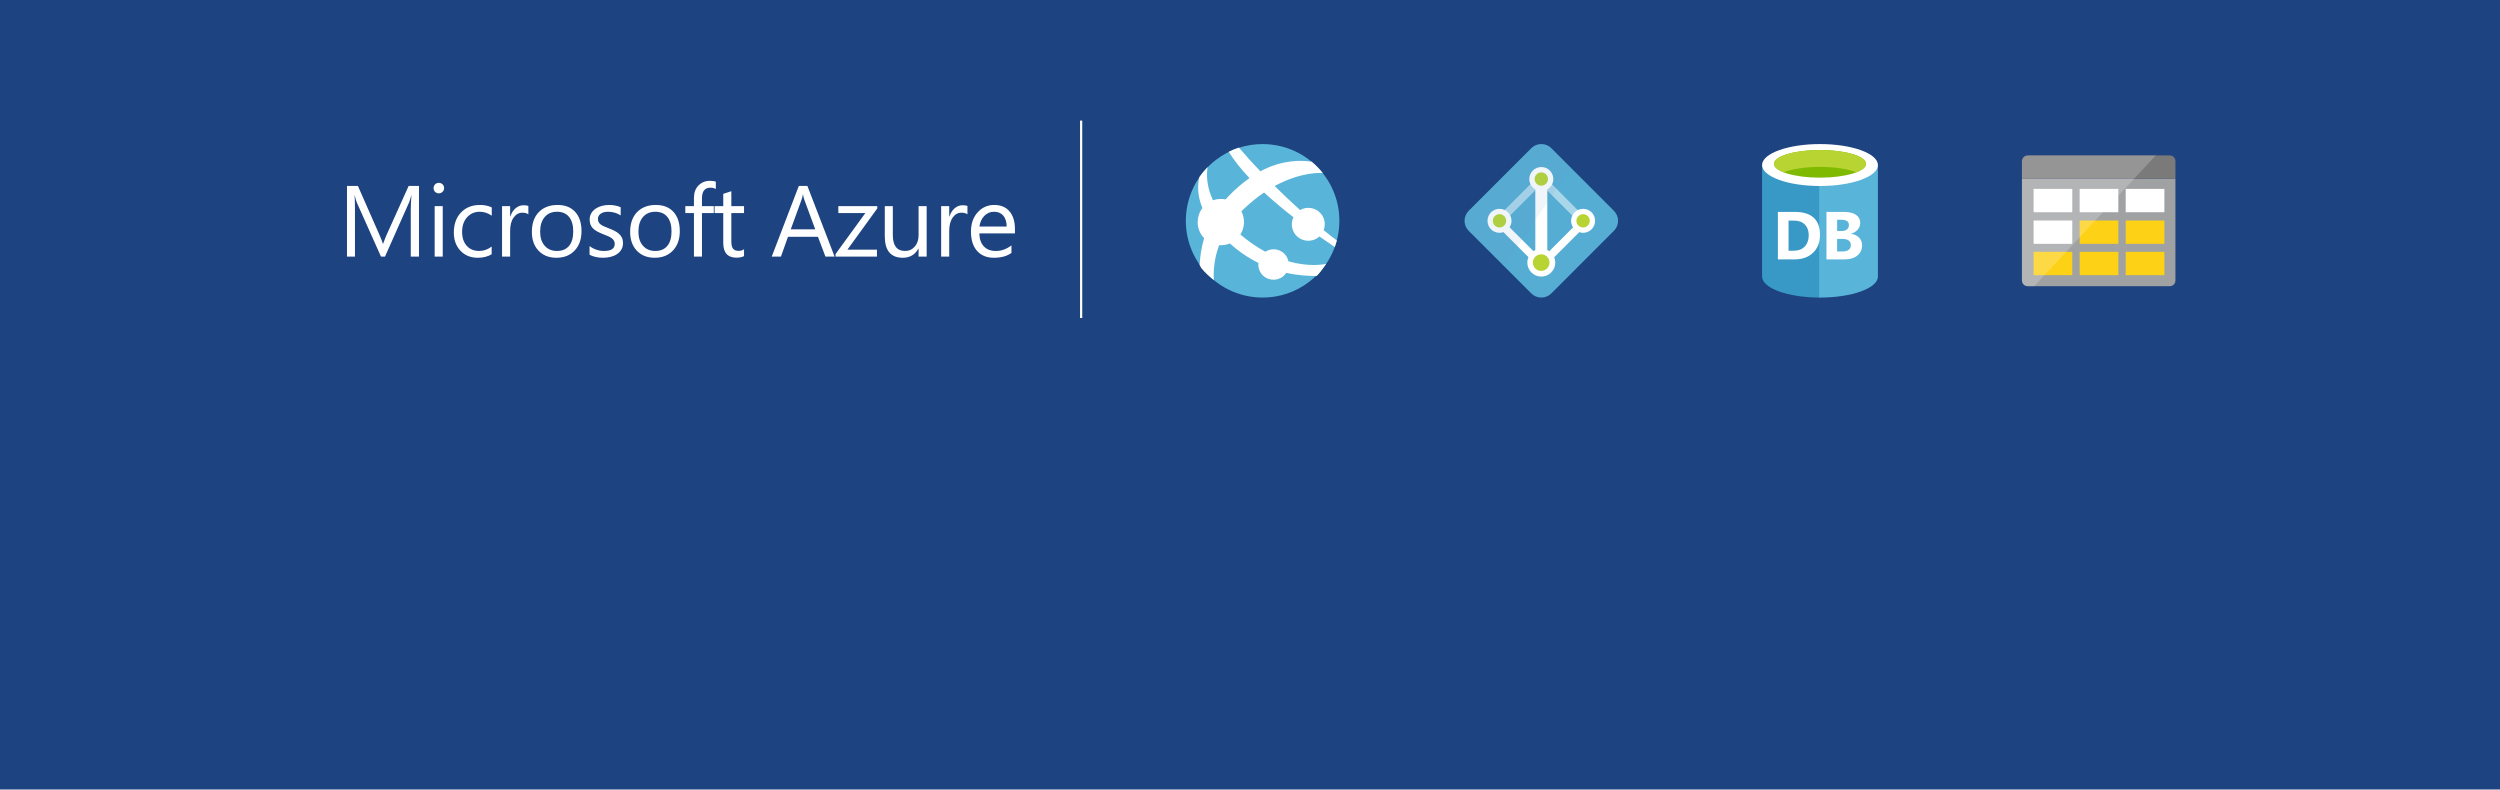
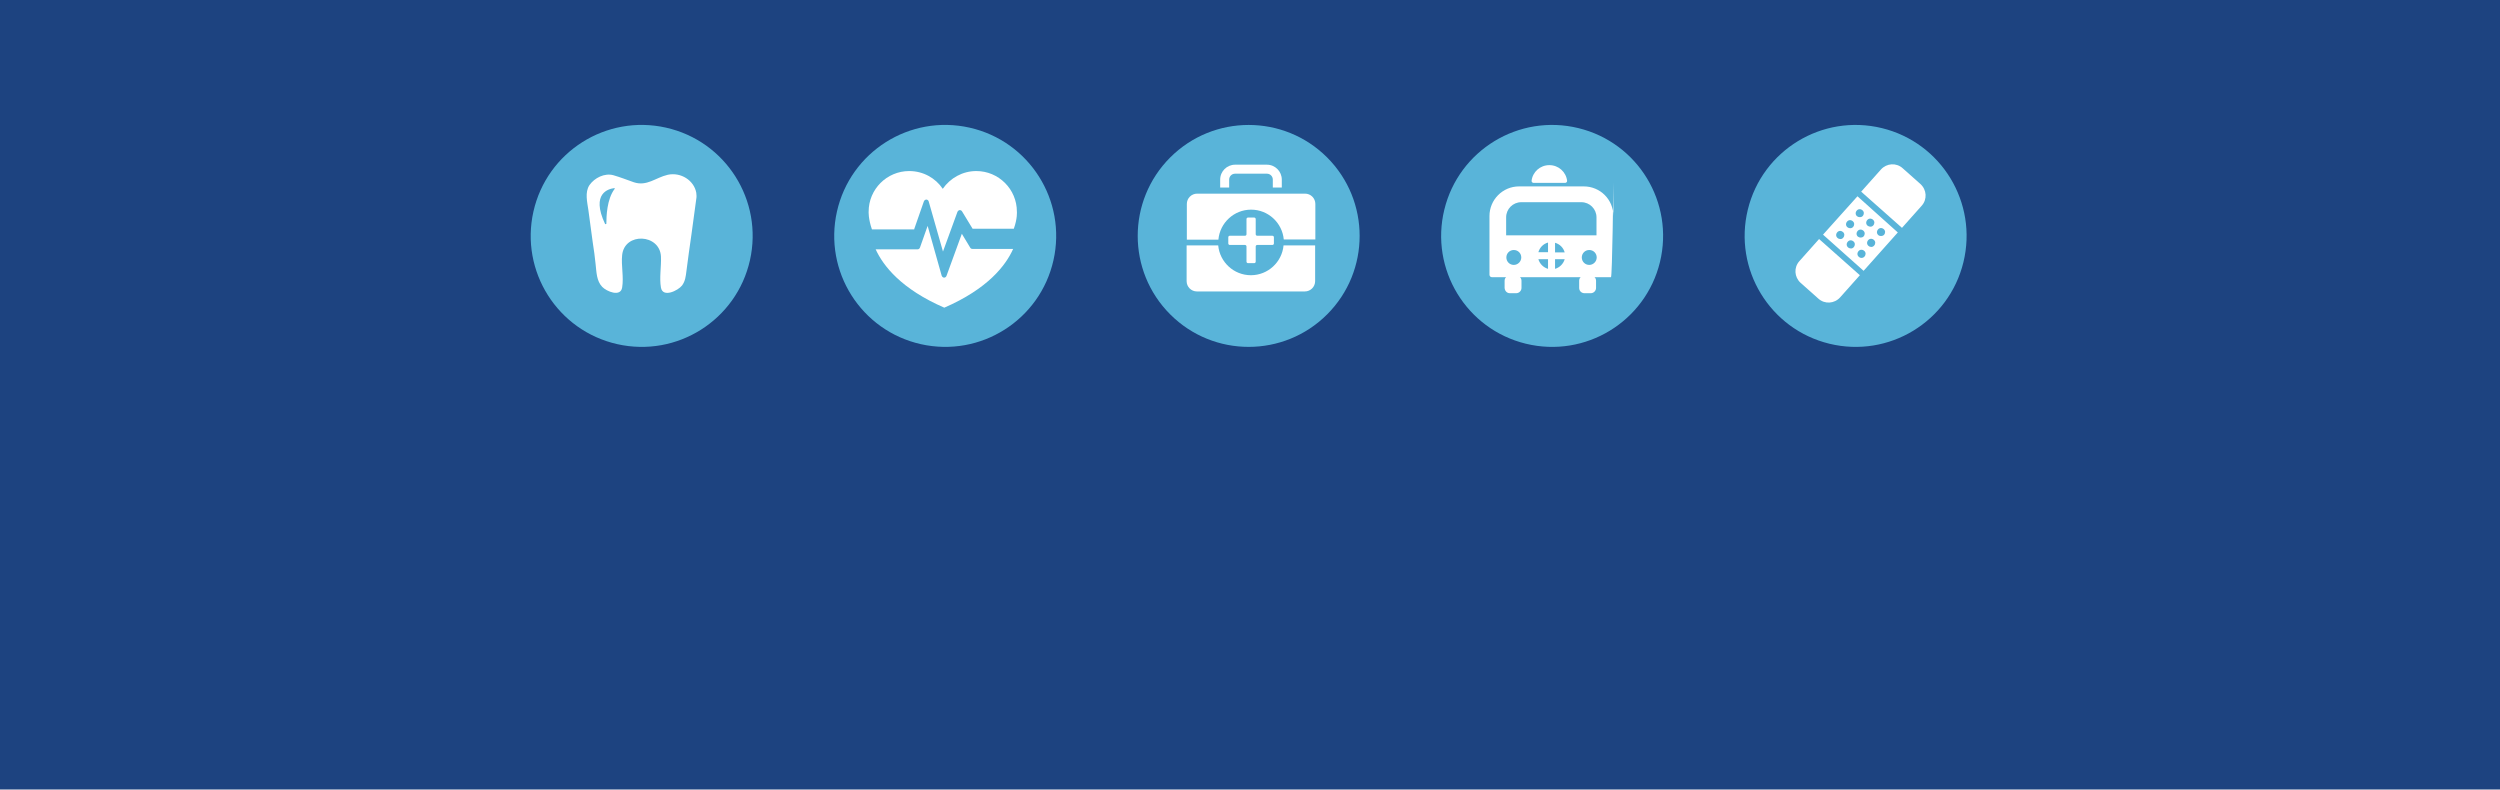
- <svg xmlns="http://www.w3.org/2000/svg" viewBox="0 0 1140 360" enable-background="new 0 0 1140 360">
-   <path fill="#1D4380" d="M0 0h1140v360h-1140v-360z" />
-   <path fill="#fff" d="M191.061 117h-3.751v-21.607c0-1.707.104-3.796.314-6.267h-.09c-.359 1.453-.682 2.493-.966 3.122l-11.005 24.752h-1.842l-10.983-24.572c-.314-.719-.637-1.819-.966-3.302h-.09c.12 1.288.18 3.392.18 6.312v21.562h-3.639v-32.209h4.986l9.883 22.461c.764 1.722 1.258 3.01 1.482 3.863h.135c.644-1.767 1.16-3.084 1.55-3.953l10.085-22.371h4.717v32.209zm9.032-28.84c-.659 0-1.221-.225-1.685-.674-.464-.449-.696-1.018-.696-1.707 0-.688.232-1.261.696-1.718.464-.457 1.025-.685 1.685-.685.674 0 1.247.229 1.718.685.472.457.708 1.03.708 1.718 0 .659-.236 1.221-.708 1.685-.472.464-1.044.696-1.718.696zm1.797 28.84h-3.684v-23h3.684v23zm22.307-1.056c-1.767 1.063-3.863 1.595-6.289 1.595-3.279 0-5.926-1.067-7.94-3.201-2.014-2.134-3.021-4.9-3.021-8.299 0-3.788 1.085-6.832 3.257-9.13 2.171-2.298 5.068-3.448 8.692-3.448 2.021 0 3.803.375 5.346 1.123v3.773c-1.707-1.198-3.534-1.797-5.48-1.797-2.351 0-4.279.842-5.784 2.527s-2.257 3.897-2.257 6.637c0 2.695.708 4.822 2.123 6.379 1.415 1.558 3.313 2.336 5.694 2.336 2.006 0 3.893-.666 5.66-1.999v3.504zm16.736-18.215c-.644-.494-1.572-.741-2.785-.741-1.572 0-2.886.741-3.942 2.224s-1.583 3.504-1.583 6.064v11.724h-3.684v-23h3.684v4.739h.09c.524-1.617 1.325-2.878 2.403-3.785 1.078-.906 2.283-1.359 3.616-1.359.958 0 1.692.105 2.201.314v3.82zm12.783 19.81c-3.399 0-6.113-1.074-8.142-3.223-2.029-2.148-3.043-4.998-3.043-8.546 0-3.863 1.056-6.88 3.167-9.052 2.111-2.171 4.964-3.257 8.558-3.257 3.429 0 6.105 1.056 8.03 3.167 1.924 2.111 2.886 5.039 2.886 8.782 0 3.669-1.037 6.607-3.111 8.816-2.075 2.209-4.856 3.313-8.345 3.313zm.27-20.978c-2.366 0-4.238.805-5.615 2.415-1.378 1.61-2.066 3.83-2.066 6.66 0 2.726.696 4.874 2.089 6.446s3.257 2.358 5.593 2.358c2.381 0 4.211-.771 5.492-2.313 1.28-1.542 1.92-3.736 1.92-6.581 0-2.875-.64-5.091-1.92-6.648-1.282-1.559-3.112-2.337-5.493-2.337zm14.849 19.608v-3.953c2.006 1.482 4.215 2.224 6.626 2.224 3.234 0 4.852-1.078 4.852-3.234 0-.614-.139-1.134-.416-1.561-.277-.427-.651-.805-1.123-1.134-.472-.329-1.026-.625-1.662-.887-.637-.262-1.322-.535-2.055-.82-1.019-.404-1.913-.812-2.684-1.224-.771-.412-1.415-.876-1.932-1.393s-.906-1.104-1.168-1.763c-.262-.659-.393-1.43-.393-2.313 0-1.078.247-2.033.741-2.864s1.153-1.527 1.977-2.089c.823-.562 1.763-.984 2.819-1.269 1.056-.284 2.145-.427 3.268-.427 1.991 0 3.773.345 5.346 1.033v3.729c-1.692-1.108-3.639-1.662-5.84-1.662-.689 0-1.311.079-1.864.236-.554.157-1.03.378-1.426.663-.397.285-.704.625-.921 1.022-.217.397-.326.835-.326 1.314 0 .599.108 1.101.326 1.505.217.404.535.764.955 1.078.419.314.928.599 1.527.854.599.255 1.28.532 2.044.831 1.018.39 1.932.79 2.74 1.202.809.412 1.497.876 2.066 1.393.569.517 1.007 1.112 1.314 1.786.307.674.46 1.475.46 2.403 0 1.138-.251 2.126-.752 2.965-.502.839-1.172 1.535-2.01 2.089-.839.554-1.805.966-2.897 1.235-1.093.27-2.239.404-3.437.404-2.366-.003-4.418-.46-6.155-1.373zm29.697 1.37c-3.399 0-6.113-1.074-8.142-3.223-2.029-2.148-3.043-4.998-3.043-8.546 0-3.863 1.056-6.88 3.167-9.052 2.111-2.171 4.964-3.257 8.558-3.257 3.429 0 6.105 1.056 8.03 3.167 1.924 2.111 2.886 5.039 2.886 8.782 0 3.669-1.037 6.607-3.111 8.816-2.075 2.209-4.856 3.313-8.345 3.313zm.27-20.978c-2.366 0-4.238.805-5.615 2.415-1.378 1.61-2.066 3.83-2.066 6.66 0 2.726.696 4.874 2.089 6.446s3.257 2.358 5.593 2.358c2.381 0 4.211-.771 5.492-2.313 1.28-1.542 1.92-3.736 1.92-6.581 0-2.875-.64-5.091-1.92-6.648-1.282-1.559-3.112-2.337-5.493-2.337zm27.607-10.377c-.719-.404-1.535-.606-2.448-.606-2.576 0-3.863 1.625-3.863 4.874v3.548h5.391v3.145h-5.391v19.855h-3.661v-19.855h-3.931v-3.145h3.931v-3.729c0-2.411.696-4.316 2.089-5.716 1.393-1.4 3.129-2.1 5.211-2.1 1.123 0 2.014.135 2.673.404v3.325zm12.873 30.591c-.869.479-2.014.719-3.437.719-4.028 0-6.042-2.246-6.042-6.738v-13.611h-3.953v-3.145h3.953v-5.615l3.684-1.19v6.805h5.795v3.145h-5.795v12.96c0 1.542.262 2.643.786 3.302.524.659 1.393.988 2.605.988.928 0 1.729-.254 2.403-.764v3.144zm41.29.225h-4.178l-3.414-9.029h-13.656l-3.212 9.029h-4.2l12.354-32.209h3.908l12.398 32.209zm-8.827-12.421l-5.054-13.724c-.165-.449-.33-1.168-.494-2.156h-.09c-.15.914-.322 1.632-.517 2.156l-5.009 13.724h11.164zm28.281-9.523l-13.611 18.8h13.477v3.144h-18.89v-1.146l13.611-18.71h-12.331v-3.144h17.744v1.056zm22.531 21.944h-3.684v-3.639h-.09c-1.527 2.785-3.894 4.178-7.098 4.178-5.48 0-8.221-3.264-8.221-9.793v-13.746h3.661v13.162c0 4.852 1.856 7.277 5.57 7.277 1.797 0 3.275-.663 4.436-1.988 1.16-1.325 1.741-3.058 1.741-5.2v-13.251h3.684v23zm18.601-19.271c-.644-.494-1.572-.741-2.785-.741-1.572 0-2.886.741-3.942 2.224s-1.583 3.504-1.583 6.064v11.724h-3.684v-23h3.684v4.739h.09c.524-1.617 1.325-2.878 2.403-3.785 1.078-.906 2.283-1.359 3.616-1.359.958 0 1.692.105 2.201.314v3.82zm21.655 8.692h-16.239c.06 2.561.749 4.537 2.066 5.93 1.317 1.393 3.129 2.089 5.436 2.089 2.59 0 4.971-.854 7.143-2.561v3.459c-2.021 1.468-4.694 2.201-8.019 2.201-3.25 0-5.803-1.044-7.659-3.133-1.857-2.089-2.785-5.027-2.785-8.816 0-3.579 1.014-6.495 3.043-8.749 2.029-2.253 4.548-3.38 7.558-3.38s5.338.974 6.985 2.92c1.647 1.947 2.471 4.649 2.471 8.108v1.932zm-3.773-3.122c-.015-2.126-.528-3.781-1.539-4.964-1.011-1.183-2.415-1.774-4.211-1.774-1.737 0-3.212.622-4.425 1.864-1.213 1.243-1.962 2.868-2.246 4.874h12.421zm34.46-48.299h-1v90h1v-90z" />
-   <path fill="#59B4D9" d="M597.026 128.479c-6.343 4.851-13.817 7.213-21.238 7.213-10.53 0-20.943-4.727-27.824-13.727-11.757-15.35-8.855-37.302 6.522-49.064 6.342-4.88 13.824-7.209 21.235-7.209 10.53 0 20.945 4.727 27.824 13.735 11.76 15.345 8.83 37.302-6.519 49.052" />
-   <path fill="#fff" d="M590.595 106.829c2.543 3.316 7.262 3.915 10.56 1.406.172-.132.305-.291.462-.433 3.373 2.376 5.716 3.945 7.036 4.844.391-1.012.661-1.984.938-2.999-1.395-1.038-3.281-2.49-6.007-4.699.895-2.352.612-5.097-1.022-7.241-2.337-3.025-6.478-3.793-9.712-1.928-3.565-3.198-7.482-6.864-11.613-10.968 12.834-6.902 21.951-5.891 21.951-5.891-1.522-1.941-3.228-3.641-5.049-5.177-5.412-.836-13.819-.742-23.425 4.367l-.003-.004h-.001c-3.201-3.351-6.459-6.943-9.778-10.799-1.588.508-3.139 1.137-4.638 1.886 2.449 4.008 5.744 8.05 9.457 11.993l.024.024c-3.096 2.165-6.544 5.059-9.724 8.423-.406.433-.797.868-1.179 1.304-1.9-.398-3.898-.281-5.765.395-3.17-6.84-2.915-12.335-2.414-15.168-1.376 1.442-2.662 2.959-3.77 4.575-.828 3.382-1.063 8.259 1.379 14.136-2.827 3.7-2.96 8.946-.007 12.817.246.321.51.619.783.903-1.29 4.393-1.867 8.63-2.044 12.268l.661 1.255c1.679 2.154 3.788 3.968 5.825 5.612-.252-3.851.02-9.53 2.4-15.924 1.643.125 3.313-.134 4.877-.793.896.788 1.834 1.585 2.836 2.396 3.435 2.719 6.861 4.835 10.201 6.502-.174 1.699.252 3.464 1.355 4.926 2.359 3.047 6.728 3.616 9.778 1.287.634-.486 1.136-1.073 1.552-1.703 5.446 1.213 10.204 1.427 13.731 1.427.541 0 3.048-3.411 4.485-5.526-2.148.449-8.518 1.325-17.223-1.176-.21-.977-.612-1.927-1.257-2.773-2.211-2.899-6.254-3.526-9.267-1.587-3.026-1.641-6.195-3.698-9.463-6.287-.66-.522-1.292-1.043-1.903-1.566 1.997-3.146 2.21-7.179.445-10.572.401-.4.794-.802 1.22-1.2 3.236-3.023 6.28-5.443 9.128-7.385l-.33-.326.335.318-.003.001c4.37 4.041 9.004 7.871 13.392 11.293-1.162 2.461-.98 5.459.786 7.767z" />
-   <path fill="#55ADD3" d="M702.836 135.691c-1.725 0-3.349-.672-4.565-1.893l-28.544-28.543c-1.203-1.203-1.891-2.864-1.891-4.565 0-1.7.689-3.363 1.891-4.564l28.544-28.543c1.219-1.221 2.841-1.893 4.565-1.893 1.723 0 3.346.672 4.565 1.893l28.54 28.543c1.222 1.215 1.893 2.838 1.893 4.564s-.671 3.349-1.894 4.568l-28.538 28.54c-1.219 1.221-2.843 1.893-4.566 1.893" />
-   <path fill="#fff" d="M721.894 95.221c-3.024 0-5.474 2.45-5.474 5.472 0 1.109.335 2.138.903 3l-10.841 10.841c-.288-.202-.598-.37-.918-.522v-27.658c1.634-.946 2.745-2.694 2.745-4.718 0-3.023-2.45-5.472-5.474-5.472-3.021 0-5.471 2.45-5.471 5.472 0 2.024 1.112 3.772 2.744 4.718v27.658c-.307.146-.608.302-.885.494l-10.854-10.854c.552-.854.879-1.866.879-2.958 0-3.023-2.45-5.472-5.471-5.472-3.024 0-5.474 2.45-5.474 5.472 0 3.023 2.45 5.472 5.474 5.472.627 0 1.221-.127 1.784-.322l11.41 11.41c-.328.767-.51 1.61-.51 2.496 0 3.518 2.853 6.371 6.371 6.371 3.52 0 6.371-2.853 6.371-6.371 0-.869-.176-1.697-.491-2.451l11.442-11.441c.549.185 1.126.308 1.737.308 3.021 0 5.471-2.45 5.471-5.472 0-3.023-2.448-5.473-5.468-5.473z" />
-   <rect x="711.244" y="77.211" transform="matrix(.707 -.707 .707 .707 144.067 531.108)" opacity=".5" fill="#fff" enable-background="new" width="3.532" height="28.946" />
-   <rect x="678.208" y="89.936" transform="matrix(.707 -.707 .707 .707 138.038 516.659)" opacity=".5" fill="#fff" enable-background="new" width="28.947" height="3.533" />
-   <path fill="#B8D432" d="M706.566 119.75c0 2.094-1.7 3.793-3.794 3.793-2.096 0-3.793-1.698-3.793-3.793s1.697-3.793 3.793-3.793c2.093 0 3.794 1.699 3.794 3.793" />
-   <path fill="#B8D432" d="M705.878 81.636c0 1.681-1.362 3.044-3.044 3.044-1.681 0-3.044-1.362-3.044-3.044s1.362-3.044 3.044-3.044 3.044 1.362 3.044 3.044" />
-   <path fill="#B8D432" d="M686.823 100.692c0 1.681-1.365 3.044-3.044 3.044-1.681 0-3.044-1.362-3.044-3.044s1.362-3.044 3.044-3.044c1.679.001 3.044 1.363 3.044 3.044" />
-   <path fill="#B8D432" d="M724.937 100.692c0 1.681-1.365 3.044-3.045 3.044s-3.044-1.362-3.044-3.044 1.364-3.044 3.044-3.044c1.68.001 3.045 1.363 3.045 3.044" />
-   <path opacity=".1" fill="#69c" enable-background="new" d="M707.401 67.584c-1.219-1.221-2.841-1.893-4.565-1.893-1.723 0-3.345.672-4.564 1.893l-28.544 28.543c-1.204 1.201-1.893 2.864-1.893 4.564 0 1.701.689 3.364 1.893 4.565l16.16 16.161 30.4-44.948-8.887-8.885z" />
-   <path fill="#3999C6" d="M803.512 75.254v50.873c0 5.282 11.823 9.564 26.405 9.564v-60.437h-26.405z" />
-   <path fill="#59B4D9" d="M829.555 135.69h.362c14.582 0 26.405-4.28 26.405-9.563v-50.873h-26.767v60.436z" />
-   <path fill="#fff" d="M856.322 75.254c0 5.282-11.823 9.563-26.405 9.563s-26.405-4.281-26.405-9.563 11.823-9.563 26.405-9.563 26.405 4.282 26.405 9.563" />
-   <path fill="#7FBA00" d="M850.924 74.703c0 3.487-9.405 6.31-21.006 6.31s-21.008-2.823-21.008-6.31c0-3.485 9.406-6.31 21.008-6.31 11.601 0 21.006 2.825 21.006 6.31" />
-   <path fill="#B8D432" d="M846.523 78.559c2.75-1.066 4.402-2.402 4.402-3.853 0-3.487-9.405-6.311-21.008-6.311-11.601 0-21.007 2.825-21.007 6.311 0 1.451 1.653 2.787 4.402 3.853 3.84-1.491 9.842-2.453 16.604-2.453 6.765.001 12.764.963 16.607 2.453" />
-   <path fill="#fff" d="M846.983 116.504c-1.413 1.178-3.328 1.769-5.815 1.769h-8.298v-21.643h7.871c2.478 0 4.377.452 5.683 1.389 1.223.879 1.836 2.109 1.836 3.68 0 1.252-.447 2.317-1.358 3.254-.776.775-1.709 1.31-2.858 1.624v.051c1.543.19 2.802.778 3.74 1.765.878.937 1.33 2.086 1.33 3.415.005 1.979-.716 3.529-2.131 4.696m-20.223-1.275c-2.077 2.031-4.88 3.044-8.378 3.044h-7.661v-21.643h7.661c7.685 0 11.528 3.498 11.528 10.538 0 3.365-1.039 6.059-3.15 8.061" />
-   <path fill="#3999C6" d="M817.982 100.58h-2.401v13.741h2.429c2.134 0 3.788-.668 5.012-1.948 1.172-1.281 1.765-2.988 1.765-5.148 0-2.027-.593-3.625-1.738-4.808-1.201-1.223-2.882-1.837-5.067-1.837" />
-   <path fill="#59B4D9" d="M842.233 104.613c.586-.51.879-1.178.879-2.006 0-1.605-1.172-2.403-3.55-2.403h-1.834v5.128h2.16c.987 0 1.787-.247 2.345-.719" />
-   <path fill="#59B4D9" d="M843.035 109.703c-.642-.478-1.516-.747-2.644-.747h-2.667v5.708h2.641c1.123 0 2.027-.266 2.695-.8.613-.535.931-1.224.931-2.134.006-.854-.314-1.548-.956-2.027" />
-   <path fill="#A0A1A2" d="M922 127.851c0 1.4.98 2.66 2.66 2.66h64.68c1.4 0 2.66-.98 2.66-2.66v-46.34h-70v46.34z" />
-   <path fill="#7A7A7A" d="M989.34 70.871h-64.68c-1.68 0-2.66 1.26-2.66 2.66v7.98h70v-7.98c0-1.4-.98-2.66-2.66-2.66" />
-   <rect x="948.32" y="86.131" fill="#fff" width="17.64" height="10.64" />
-   <rect x="948.32" y="100.551" fill="#FCD116" width="17.64" height="10.64" />
-   <rect x="969.32" y="100.551" fill="#FCD116" width="17.64" height="10.64" />
-   <rect x="969.32" y="86.131" fill="#fff" width="17.64" height="10.64" />
-   <rect x="927.32" y="86.131" fill="#fff" width="17.64" height="10.64" />
-   <rect x="927.32" y="100.551" fill="#fff" width="17.64" height="10.64" />
-   <rect x="927.32" y="114.831" fill="#FCD116" width="17.64" height="10.64" />
-   <rect x="948.32" y="114.831" fill="#FCD116" width="17.64" height="10.64" />
-   <rect x="969.32" y="114.831" fill="#FCD116" width="17.64" height="10.64" />
-   <path opacity=".2" fill="#fff" enable-background="new" d="M924.66 70.871c-1.26 0-2.66 1.26-2.66 2.66v54.32c0 1.4 1.4 2.66 2.66 2.66h2.94l55.44-59.64h-58.38z" />
+ <svg xmlns="http://www.w3.org/2000/svg" version="1.1" x="0px" y="0px" viewBox="0 0 1140 360" style="enable-background:new 0 0 1140 360;" xml:space="preserve">
+   <style type="text/css">
+ 	.st0{fill:#1D4380;}
+ 	.st1{fill:#59B4D9;}
+ 	.st2{fill:#FFFFFF;}
+ </style>
+   <g id="Layer_1">
+     <path class="st0" d="M0,0h1140v360H0V0z" />
+   </g>
+   <g id="Layer_2">
+     <ellipse transform="matrix(0.2196 -0.9756 0.9756 0.2196 231.3914 504.4257)" class="st1" cx="431" cy="107.6" rx="50.6" ry="50.6" />
+     <ellipse transform="matrix(0.2196 -0.9756 0.9756 0.2196 123.3798 369.4056)" class="st1" cx="292.6" cy="107.6" rx="50.6" ry="50.6" />
+     <ellipse transform="matrix(0.7071 -0.7071 0.7071 0.7071 90.6895 434.1181)" class="st1" cx="569.4" cy="107.6" rx="50.6" ry="50.6" />
+     <ellipse transform="matrix(0.2369 -0.9715 0.9715 0.2369 541.1664 904.1715)" class="st1" cx="846.2" cy="107.6" rx="50.6" ry="50.6" />
+     <ellipse transform="matrix(0.2369 -0.9715 0.9715 0.2369 435.5588 769.715)" class="st1" cx="707.8" cy="107.6" rx="50.6" ry="50.6" />
+     <path class="st2" d="M416.9,104.4l4.4-12.6c0.2-0.5,0.7-0.8,1.1-0.8c0.5,0,1,0.4,1.1,0.9l6.5,22.8l6.6-18.1c0.2-0.4,0.5-0.7,1-0.8   c0.4,0,0.9,0.2,1.1,0.6l4.8,7.9h18.8c1.7-4.7,1.4-7.8,1.4-7.8c0-10.2-8.3-18.5-18.5-18.5c-6.3,0-11.9,3.2-15.3,8.1   c-3.3-4.9-8.9-8.1-15.3-8.1c-10.2,0-18.5,8.3-18.5,18.5c0,0-0.2,3.2,1.5,8.1H416.9z" />
+     <path class="st2" d="M443.4,113.5c-0.4,0-0.8-0.2-1-0.6l-3.8-6.3l-7,19.2c-0.2,0.5-0.6,0.8-1.1,0.8c0,0,0,0,0,0   c-0.5,0-0.9-0.4-1.1-0.9l-6.4-22.7l-3.5,9.9c-0.2,0.5-0.6,0.8-1.1,0.8h-19.1c3.5,7.6,11.7,18.1,31.3,26.6v0c0,0,0,0,0,0   c0,0,0,0,0,0v0c19.8-8.6,28-19.2,31.4-26.8H443.4z" />
+     <path class="st2" d="M317.5,87.9c-1-5.6-7-9.5-13-8.2c-5.6,1.3-9.5,5.4-15.5,3.4c-3.1-1.1-6.2-2.3-9.3-3.2c-4-1.1-8.6,1.2-10.9,4.5   c-2.2,3.3-1,7.8-0.5,11.4c0.7,4.9,1.3,9.8,2,14.8c0.5,3.3,1,6.6,1.3,9.9c0.4,3.5,0.4,7.6,3,10.3c2,2.1,8.4,4.8,9.1,0.3   c0.8-4.8-0.5-10,0-14.8c1.1-10.5,17.2-9.7,17.7,0.7c0.2,4.6-0.8,9.7,0,14.2c0.9,4.7,7.8,1.3,9.6-1c1.5-2,1.7-4.2,2-6.5   c0.7-5.6,1.5-11.2,2.3-16.8c0.7-5.4,1.5-10.8,2.2-16.2C317.7,89.8,317.6,88.8,317.5,87.9z M280.3,86.1c-3.6,4.7-3.8,12.7-3.8,15.9   c0,0.2-0.5,0.3-0.6,0.1c-6.6-14.1,1.8-16,4.1-16.3C280.3,85.8,280.5,86,280.3,86.1z" />
+     <path class="st2" d="M745.8,375.6v3.2V375.6z" />
+     <g>
+       <path class="st2" d="M360.1,242.1" />
+     </g>
+     <path class="st2" d="M560.5,85.5v-3.6c0-1.5,1.2-2.7,2.7-2.7h14.5c1.5,0,2.7,1.2,2.7,2.7v3.6h4.1v-3.6c0-3.7-3-6.8-6.8-6.8h-14.5   c-3.7,0-6.8,3-6.8,6.8v3.6H560.5z" />
+     <g>
+       <path class="st2" d="M555.6,109.2c0.7-7.6,7.1-13.6,14.9-13.6s14.2,6,14.9,13.6h14.4V93c0-2.6-2.1-4.7-4.7-4.7h-49.2    c-2.6,0-4.7,2.1-4.7,4.7v16.3H555.6z" />
+       <path class="st2" d="M585.3,111.9c-0.7,7.6-7.1,13.6-14.9,13.6s-14.2-6-14.9-13.6h-14.4v16.3c0,2.6,2.1,4.7,4.7,4.7h49.2    c2.6,0,4.7-2.1,4.7-4.7v-16.3H585.3z" />
+     </g>
+     <path class="st2" d="M580.2,107.5h-6.9c-0.4,0-0.7-0.3-0.7-0.7v-6.9c0-0.4-0.3-0.7-0.7-0.7h-2.8c-0.4,0-0.7,0.3-0.7,0.7v6.9   c0,0.4-0.3,0.7-0.7,0.7h-6.9c-0.4,0-0.7,0.3-0.7,0.7v2.8c0,0.4,0.3,0.7,0.7,0.7h6.9c0.4,0,0.7,0.3,0.7,0.7v6.9   c0,0.4,0.3,0.7,0.7,0.7h2.8c0.4,0,0.7-0.3,0.7-0.7v-6.9c0-0.4,0.3-0.7,0.7-0.7h6.9c0.4,0,0.7-0.3,0.7-0.7v-2.8   C580.9,107.8,580.6,107.5,580.2,107.5z" />
+     <path class="st2" d="M722.2,85h-29.5c-7.5,0-13.5,6.1-13.5,13.5v26.8c0,0.6,0.5,1.1,1.1,1.1h54.3c0.6,0,1.1-42.5,1.1-43.1v15.2   C735.7,91,729.7,85,722.2,85z M690.3,120.8c-1.9,0-3.4-1.5-3.4-3.4c0-1.9,1.5-3.4,3.4-3.4s3.4,1.5,3.4,3.4   C693.7,119.3,692.1,120.8,690.3,120.8z M709.1,110.7c2.1,0.6,3.8,2.2,4.4,4.4h-4.4V110.7z M705.9,115h-4.4c0.6-2.1,2.2-3.8,4.4-4.4   V115z M701.5,118.2h4.4v4.4C703.8,122,702.1,120.3,701.5,118.2z M709.1,122.6v-4.4h4.4C712.9,120.3,711.2,122,709.1,122.6z    M724.7,120.8c-1.9,0-3.4-1.5-3.4-3.4c0-1.9,1.5-3.4,3.4-3.4c1.9,0,3.4,1.5,3.4,3.4C728.1,119.3,726.5,120.8,724.7,120.8z    M728.1,107.3h-41.3v-8.2c0-3.8,3.1-6.9,6.9-6.9h27.4c3.8,0,6.9,3.1,6.9,6.9V107.3z" />
+     <path class="st2" d="M722.5,133.7h2.9c1.3,0,2.4-1.1,2.4-2.4v-3.3c0-1.3-1.1-2.4-2.4-2.4h-2.9c-1.3,0-2.4,1.1-2.4,2.4v3.3   C720.1,132.7,721.2,133.7,722.5,133.7z" />
+     <path class="st2" d="M688.5,133.7h2.9c1.3,0,2.4-1.1,2.4-2.4v-3.3c0-1.3-1.1-2.4-2.4-2.4h-2.9c-1.3,0-2.4,1.1-2.4,2.4v3.3   C686.2,132.7,687.2,133.7,688.5,133.7z" />
+     <path class="st2" d="M713.7,83.4c0.5,0,1-0.5,0.9-1c-0.5-4-3.9-7.1-8.1-7.1s-7.6,3.1-8.1,7.1c-0.1,0.5,0.4,1,0.9,1H713.7z" />
+     <g>
+       <path class="st2" d="M867.3,103.9l9-10.1c2.6-2.9,2.3-7.3-0.6-9.9l-8.1-7.2c-2.9-2.6-7.3-2.3-9.9,0.6l-9,10.1L867.3,103.9z" />
+       <path class="st2" d="M829.5,109l-9,10.1c-2.6,2.9-2.3,7.3,0.6,9.9l8.1,7.2c2.9,2.6,7.3,2.3,9.9-0.6l9-10.1L829.5,109z" />
+     </g>
+     <path class="st2" d="M847,89.5L831.3,107l18.5,16.5l15.6-17.5L847,89.5z M837.9,108.5c-0.8-0.7-0.8-1.8-0.1-2.6   c0.7-0.8,1.8-0.8,2.6-0.1c0.8,0.7,0.8,1.8,0.1,2.6C839.9,109.2,838.7,109.2,837.9,108.5z M842.4,103.6c-0.8-0.7-0.8-1.8-0.1-2.6   c0.7-0.8,1.8-0.8,2.6-0.1c0.8,0.7,0.8,1.8,0.1,2.6S843.1,104.2,842.4,103.6z M846.8,98.6c-0.8-0.7-0.8-1.8-0.1-2.6   c0.7-0.8,1.8-0.8,2.6-0.1c0.8,0.7,0.8,1.8,0.1,2.6C848.8,99.2,847.6,99.2,846.8,98.6z M842.7,112.8c-0.8-0.7-0.8-1.8-0.1-2.6   c0.7-0.8,1.8-0.8,2.6-0.1c0.8,0.7,0.8,1.8,0.1,2.6C844.7,113.5,843.5,113.5,842.7,112.8z M847.2,107.9c-0.8-0.7-0.8-1.8-0.1-2.6   c0.7-0.8,1.8-0.8,2.6-0.1c0.8,0.7,0.8,1.8,0.1,2.6C849.1,108.5,848,108.5,847.2,107.9z M851.6,102.9c-0.8-0.7-0.8-1.8-0.1-2.6   c0.7-0.8,1.8-0.8,2.6-0.1c0.8,0.7,0.8,1.8,0.1,2.6S852.4,103.5,851.6,102.9z M847.6,117.1c-0.8-0.7-0.8-1.8-0.1-2.6   c0.7-0.8,1.8-0.8,2.6-0.1c0.8,0.7,0.8,1.8,0.1,2.6S848.3,117.8,847.6,117.1z M852,112.1c-0.8-0.7-0.8-1.8-0.1-2.6   c0.7-0.8,1.8-0.8,2.6-0.1c0.8,0.7,0.8,1.8,0.1,2.6C853.9,112.8,852.8,112.8,852,112.1z M856.5,107.2c-0.8-0.7-0.8-1.8-0.1-2.6   c0.7-0.8,1.8-0.8,2.6-0.1c0.8,0.7,0.8,1.8,0.1,2.6C858.4,107.8,857.2,107.8,856.5,107.2z" />
+   </g>
</svg>
